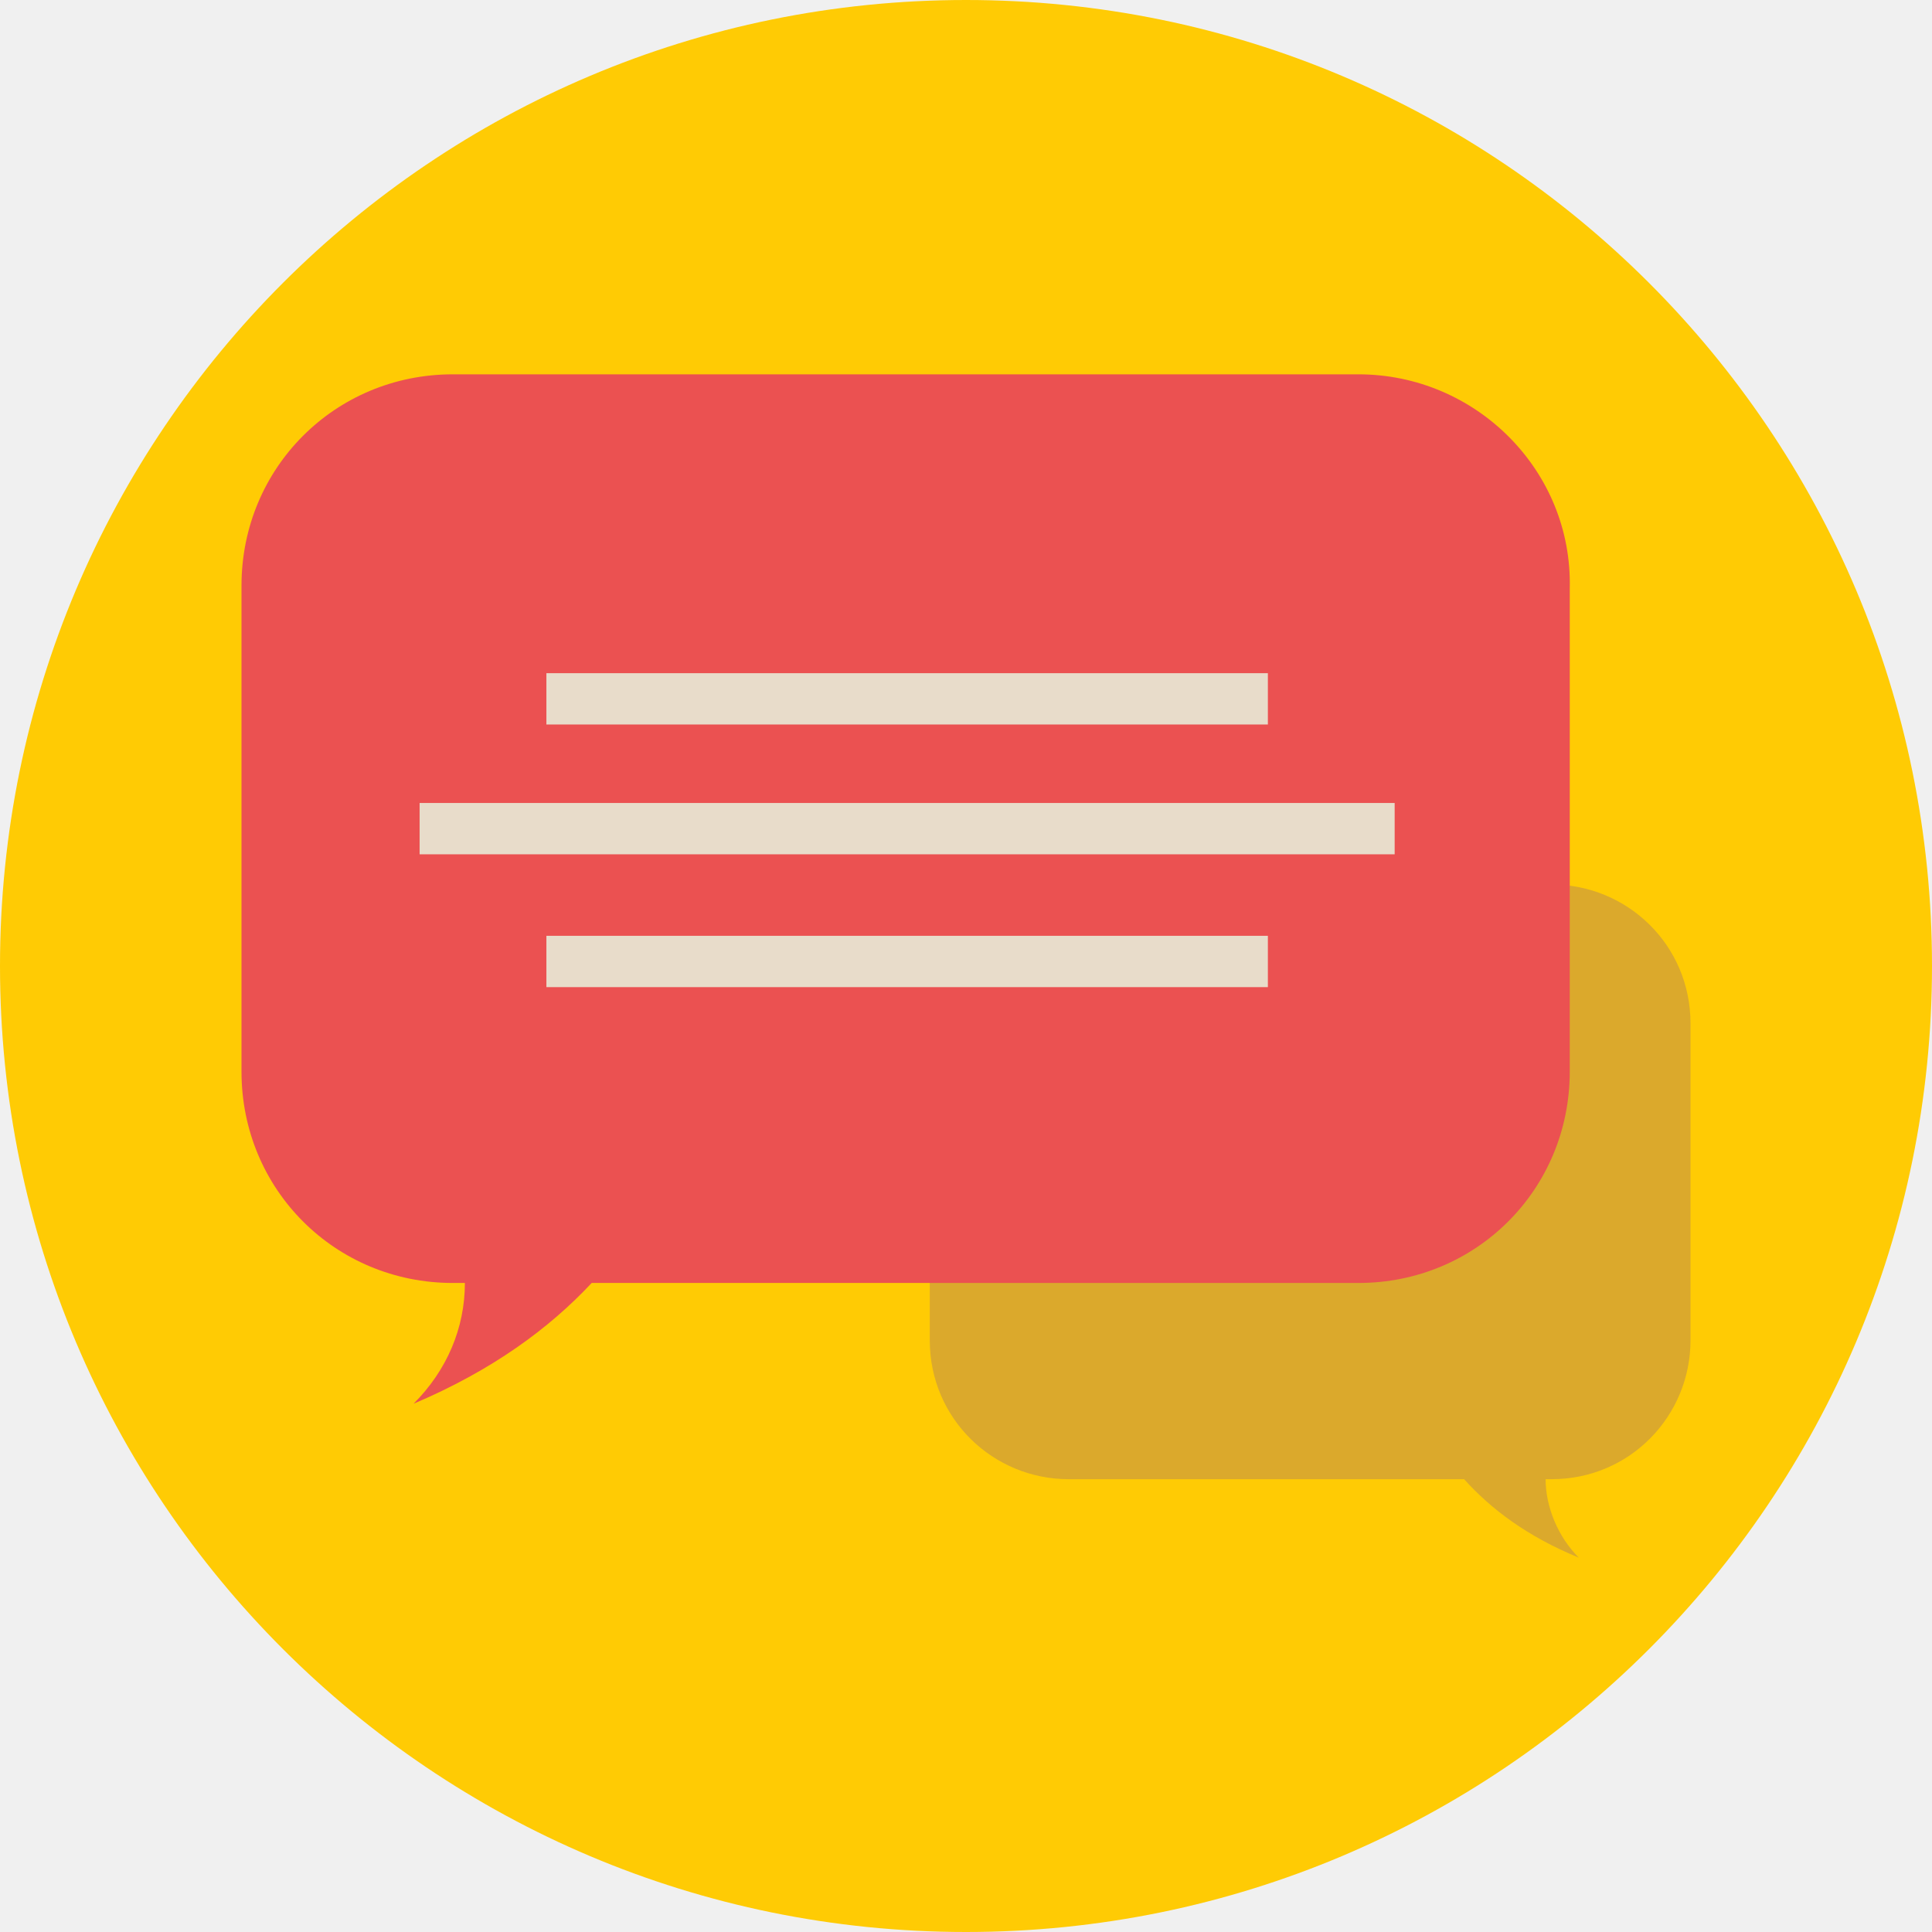
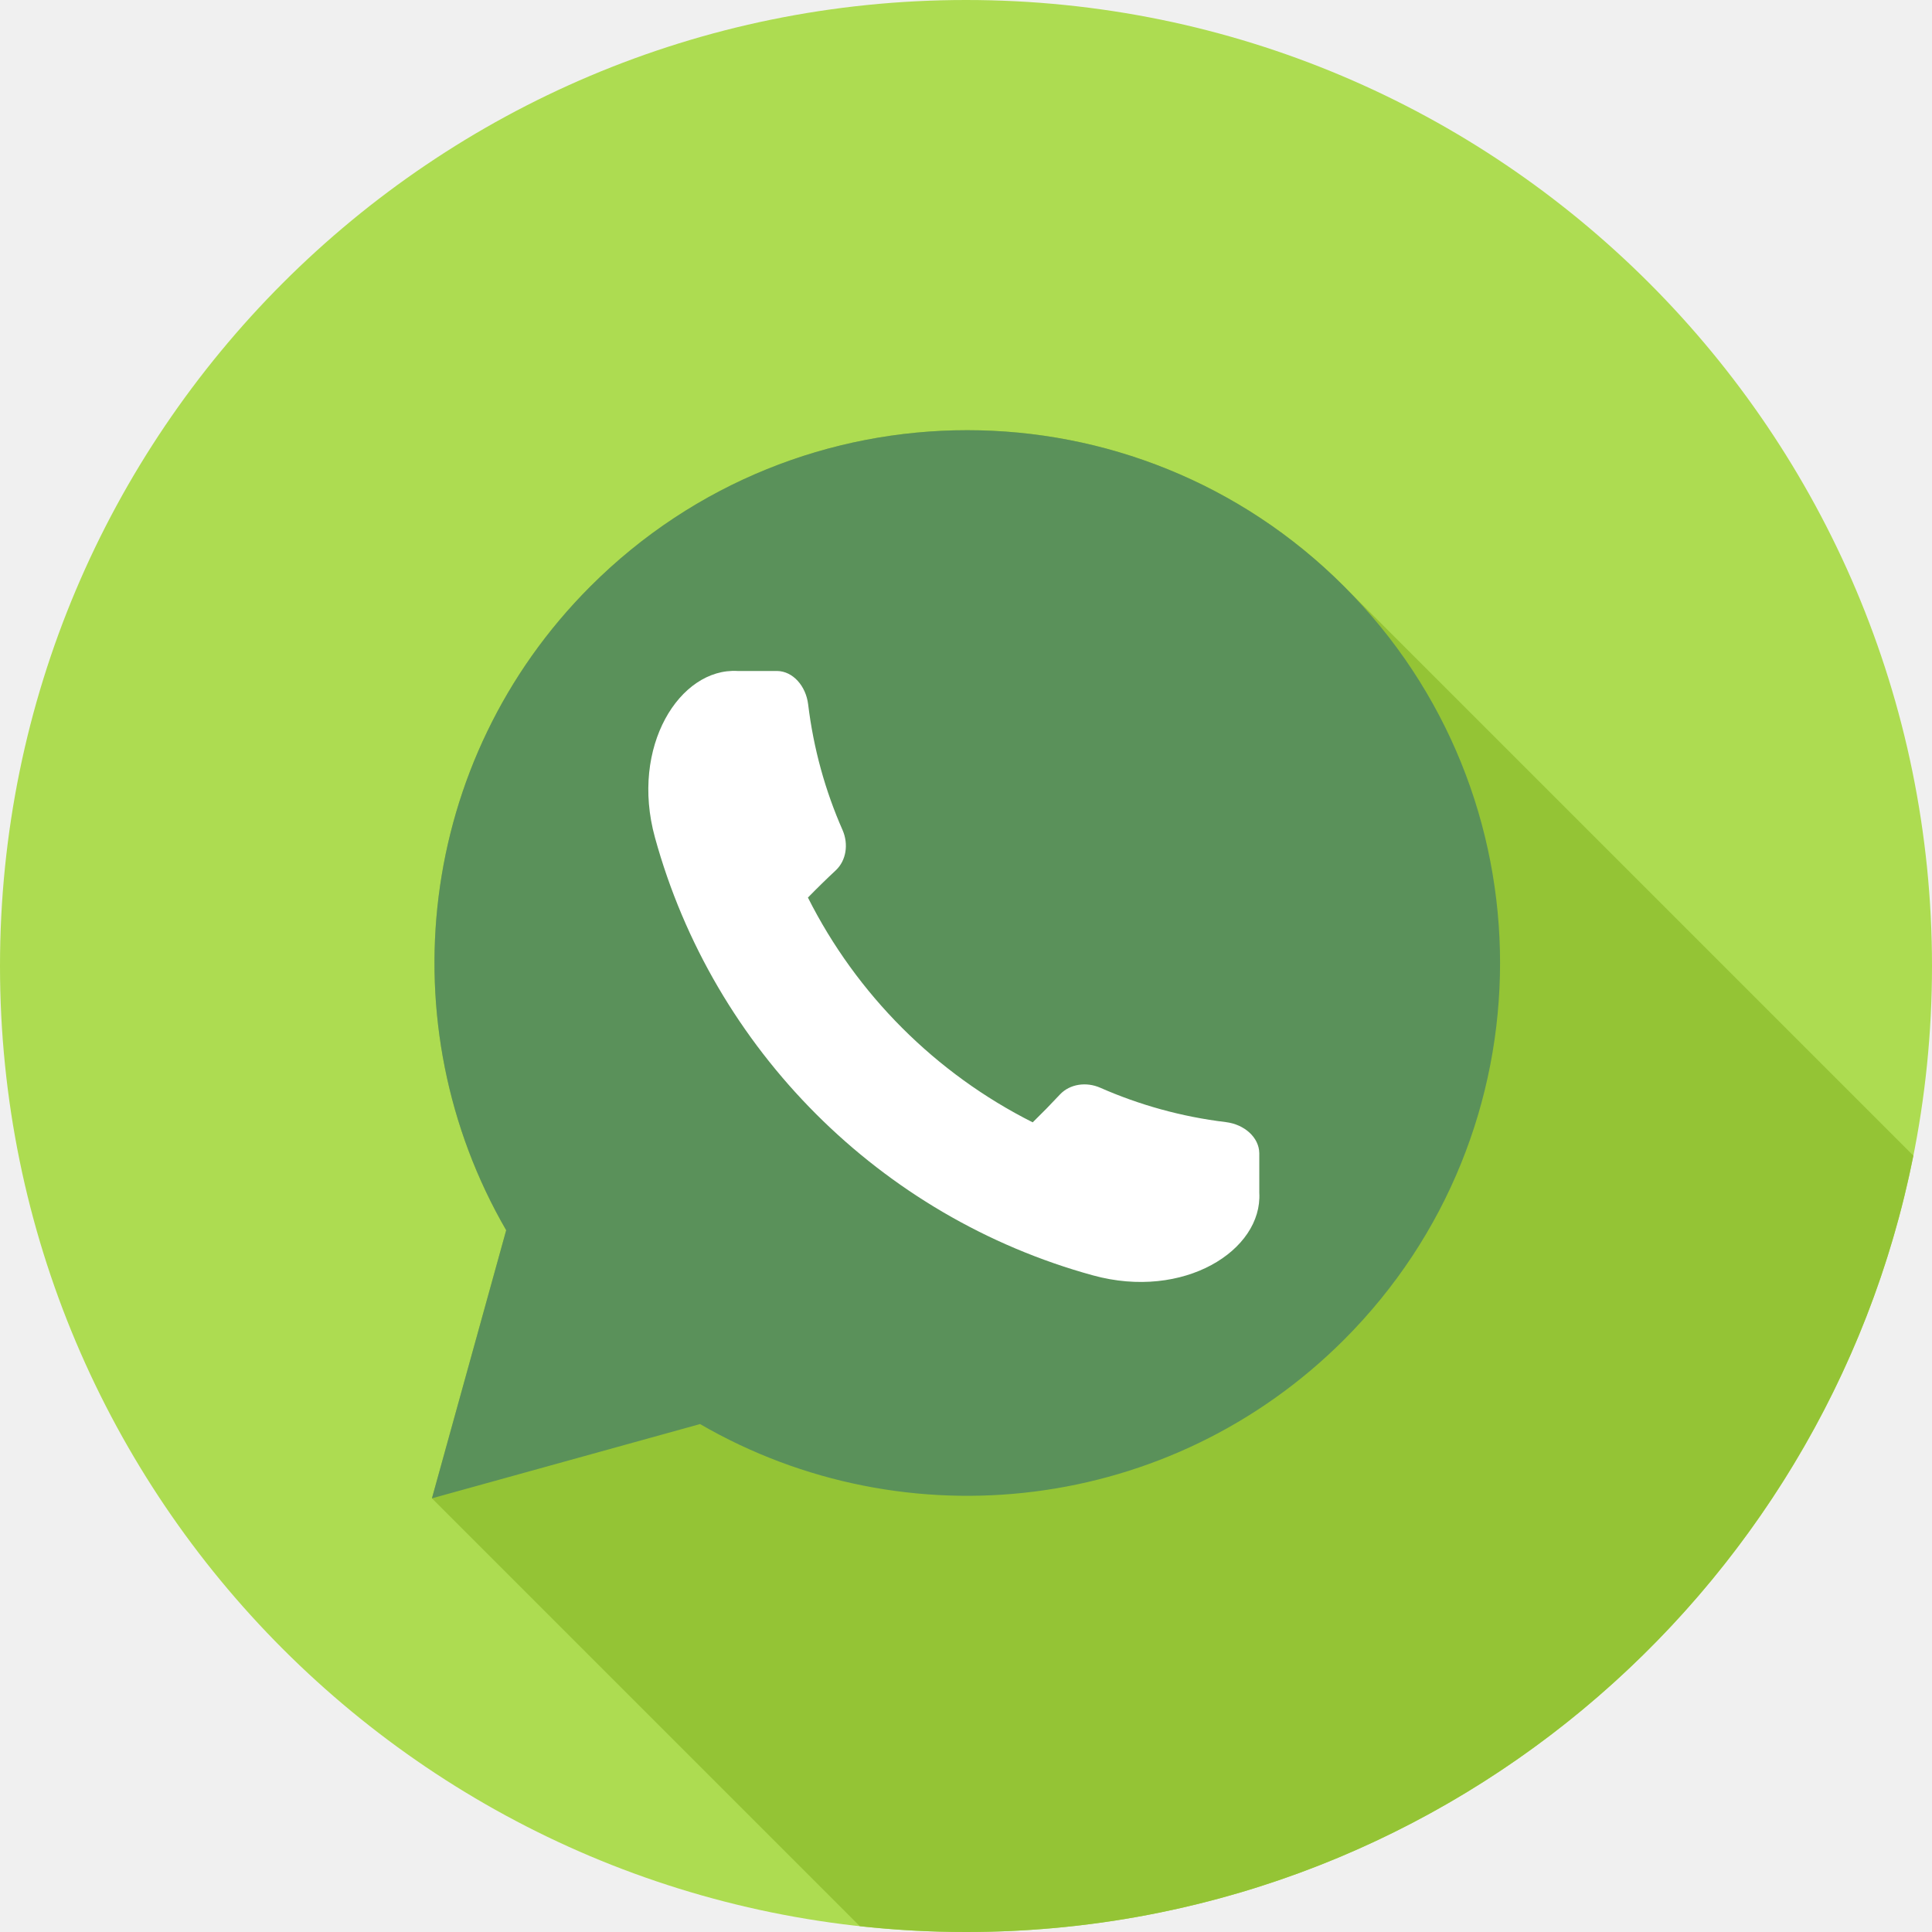
- <svg xmlns="http://www.w3.org/2000/svg" id="Layer_1" style="enable-background:new 0 0 64 64;" version="1.1" viewBox="0 0 64 64" xml:space="preserve">
-   <style type="text/css">
- 	.st0{fill:#62BEE7;}
- 	.st1{fill:#474E5E;}
- 	.st2{fill:#F3EEE4;}
- 	.st3{fill:#FFFFFF;}
- 	.st4{fill:#E8DCCA;}
- 	.st5{opacity:0.1;fill:#231F20;}
- 	.st6{fill:#506268;}
- 	.st7{fill:#EB5151;}
- 	.st8{fill:#C64444;}
- 	.st9{fill:#9CCB5B;}
- 	.st10{fill:#404A4C;}
- 	.st11{fill:#676767;}
- 	.st12{fill:#E0E1E5;}
- 	.st13{fill:#9D9EA0;}
- 	.st14{fill:#B3B4B7;}
- 	.st15{opacity:0.1;}
- 	.st16{fill:#231F20;}
- 	.st17{fill:#FACC20;}
- 	.st18{fill:#FDEF34;}
- 	.st19{fill:#F7A90B;}
- 	.st20{fill:#20B8EA;}
- 	.st21{fill:#00A8EA;}
- 	.st22{fill:#33D3F4;}
- 	.st23{opacity:0.25;fill:#FFFFFF;}
- 	.st24{fill:#CACBCE;}
- 	.st25{fill:#2E3545;}
- 	.st26{fill:#8DAF4A;}
- 	.st27{fill:#F9C2AF;}
- 	.st28{fill:#AFDDF4;}
- 	.st29{fill:#677177;}
- 	.st30{fill:#FFEDB3;}
- 	.st31{fill:#695652;}
- 	.st32{fill:#30A7BF;}
- 	.st33{fill:#4D5556;}
- 	.st34{opacity:0.35;}
- 	.st35{fill:#FFCB04;}
- 	.st36{fill:#99E9FA;}
- 	.st37{opacity:0.2;}
- 	.st38{opacity:3.000000e-02;}
- 	.st39{fill:#9ECA5B;}
- 	.st40{fill:#98BA56;}
- 	.st41{fill:#40EEFF;}
- 	.st42{fill:#FF6A52;}
- 	.st43{opacity:0.1;fill:#FFFFFF;}
- 	.st44{opacity:0.4;}
- 	.st45{fill:#57606D;}
- 	.st46{fill:#BACA5B;}
- 	.st47{opacity:0.25;}
- 	.st48{opacity:5.000000e-02;fill:#231F20;}
- 	.st49{opacity:0.2;fill:#FFFFFF;}
- 	.st50{opacity:0.3;}
- 	.st51{fill:#FFD82F;}
- 	.st52{fill:#F4C121;}
- 	.st53{fill:#EF9D0A;}
- 	.st54{fill:#F9E532;}
- 	.st55{fill:#F4C01E;}
- 	.st56{fill:#FFE14D;}
- 	.st57{fill:#B7C156;}
- 	.st58{fill:#DBA92C;}
- 	.st59{fill:#363D4D;}
- 	.st60{fill:#3F4656;}
- 	.st61{fill:#463E33;}
- 	.st62{fill:none;}
- 	.st63{opacity:4.000000e-02;}
- 	.st64{fill:#4DB6AC;}
- 	.st65{fill:#CADE49;}
- 	.st66{fill:#9FD343;}
- 	.st67{fill:#AAD643;}
- 	.st68{fill:#82C736;}
- 	.st69{opacity:0.3;fill:#FFFFFF;}
- 	.st70{fill:#FFD640;}
- 	.st71{opacity:0.5;}
- 	.st72{opacity:0.6;}
- </style>
+ <svg xmlns="http://www.w3.org/2000/svg" version="1.1" id="Capa_1" x="0px" y="0px" viewBox="0 0 512 512" style="enable-background:new 0 0 512 512;" xml:space="preserve">
+   <circle style="fill:#ADDC51;" cx="256" cy="256" r="256" />
+   <path style="fill:#94C435;" d="M156.487,155.369c-46.11,46.11-53.793,116.381-22.341,170.653l-19.68,71.05l113.38,113.38  C237.094,511.463,246.484,512,256,512c124.183,0,227.7-88.425,251.055-205.744L356.169,155.369  C301.033,100.234,211.656,100.199,156.487,155.369z" />
+   <path style="fill:#5A915A;" d="M356.169,155.369c-55.136-55.136-144.513-55.17-199.682,0  c-46.11,46.11-53.793,116.381-22.341,170.653l-19.68,71.05l71.05-19.68c54.572,31.627,124.772,23.539,170.653-22.341  C411.296,299.924,411.347,210.547,356.169,155.369z" />
+   <path style="fill:#FFFFFF;" d="M333.725,305.616c-0.053-4.215-3.993-7.646-8.823-8.238c-11.828-1.429-23.008-4.573-33.314-9.114  c-3.745-1.641-8.061-0.988-10.66,1.754c-2.348,2.52-4.767,4.993-7.251,7.415c-25.691-12.922-46.646-33.878-59.568-59.568  c2.423-2.485,4.896-4.902,7.415-7.252c2.74-2.599,3.395-6.915,1.754-10.66c-4.541-10.307-7.684-21.486-9.114-33.314  c-0.593-4.827-4.019-8.77-8.231-8.823c-2.989,0-6.634,0-10.481,0c-15.288-0.865-28.512,20.028-21.893,44.091  c15.459,56.285,59.793,100.618,116.077,116.077c24.061,6.619,44.957-6.611,44.091-21.897  C333.725,312.596,333.725,309.106,333.725,305.616z" />
  <g>
-     <circle class="st35" cx="32" cy="32" r="32" />
-     <g>
-       <path class="st58" d="M35.4,29.3h16c2.5,0,4.6,2,4.6,4.6v10.5c0,2.5-2,4.6-4.6,4.6h-0.2c0,0.9,0.4,1.9,1.1,2.6    c-1.7-0.7-2.9-1.6-3.8-2.6H35.4c-2.5,0-4.6-2-4.6-4.6V33.9C30.8,31.4,32.9,29.3,35.4,29.3z" />
-       <path class="st7" d="M45,12.4H15c-3.9,0-7,3.1-7,7v16.1c0,3.9,3.1,7,7,7h0.4c0,1.5-0.6,2.9-1.7,4c2.6-1.1,4.5-2.5,5.9-4H45    c3.9,0,7-3.1,7-7V19.5C52.1,15.6,48.9,12.4,45,12.4z" />
-       <g>
-         <rect class="st4" height="1.7" width="23.9" x="18.1" y="22.3" />
-         <rect class="st4" height="1.7" width="32.3" x="13.9" y="26.6" />
-         <rect class="st4" height="1.7" width="23.9" x="18.1" y="31" />
-       </g>
-     </g>
-   </g>
+ </g>
+   <g>
+ </g>
+   <g>
+ </g>
+   <g>
+ </g>
+   <g>
+ </g>
+   <g>
+ </g>
+   <g>
+ </g>
+   <g>
+ </g>
+   <g>
+ </g>
+   <g>
+ </g>
+   <g>
+ </g>
+   <g>
+ </g>
+   <g>
+ </g>
+   <g>
+ </g>
+   <g>
+ </g>
</svg>
